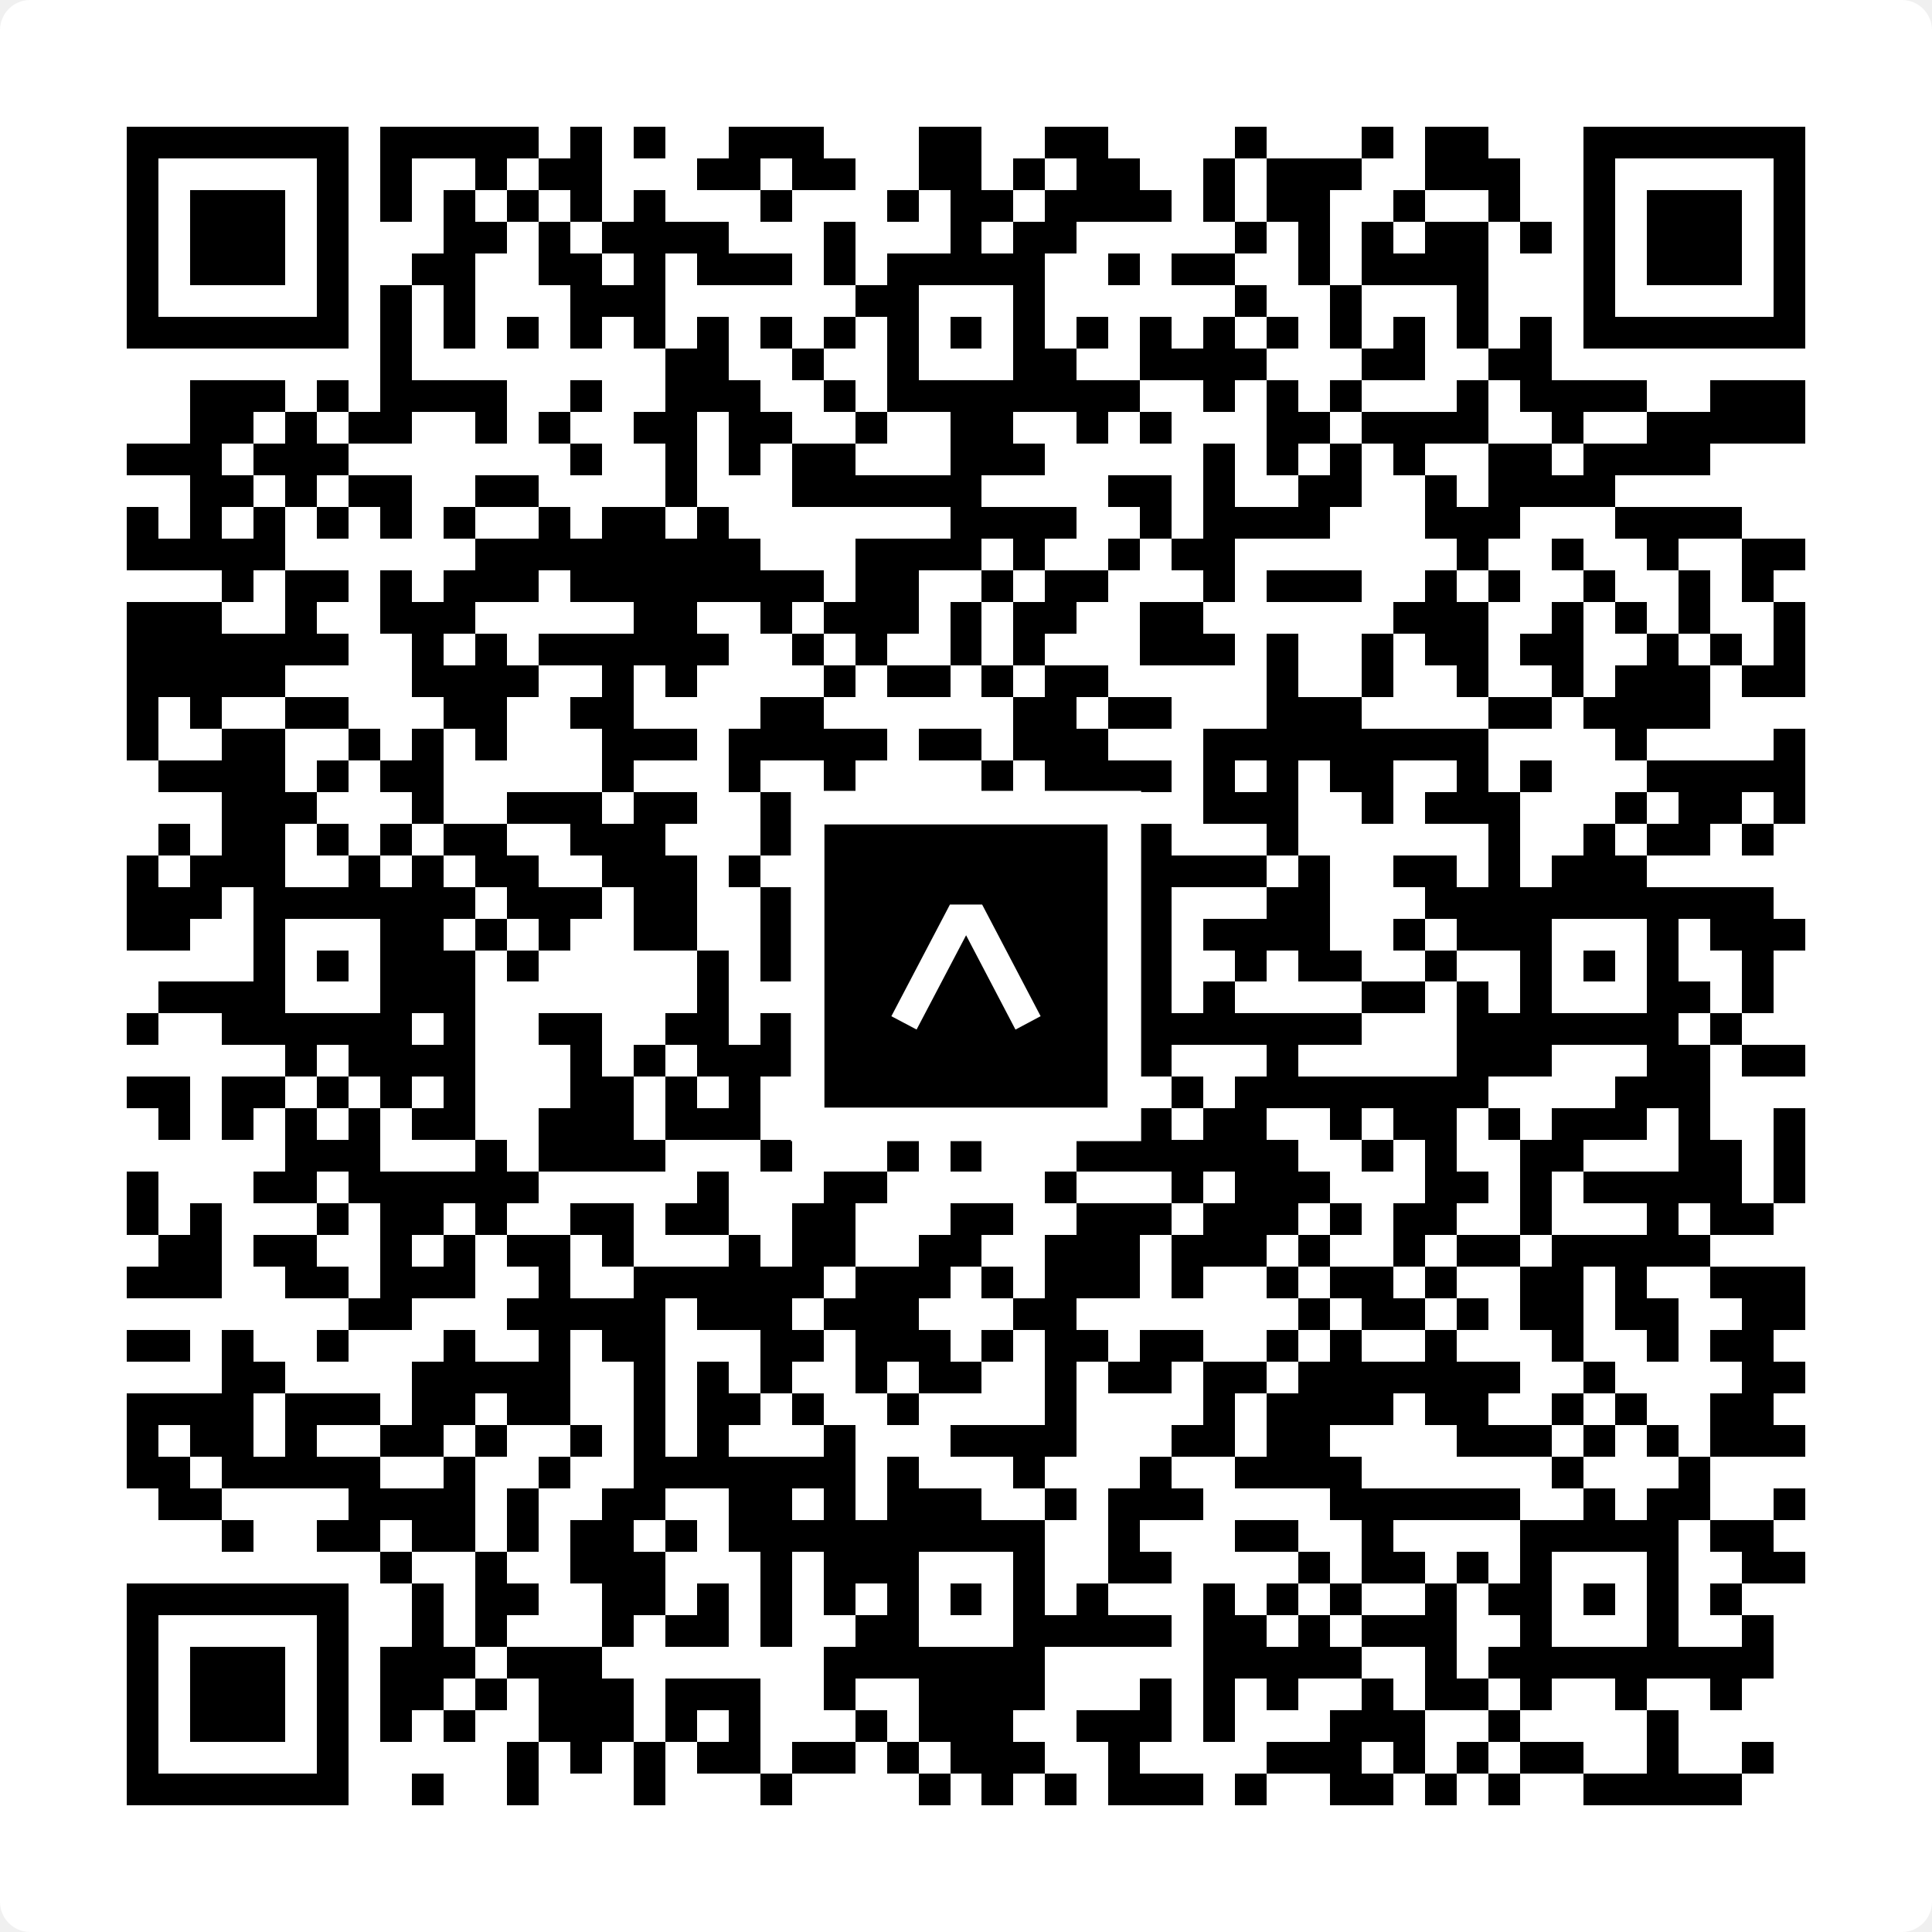
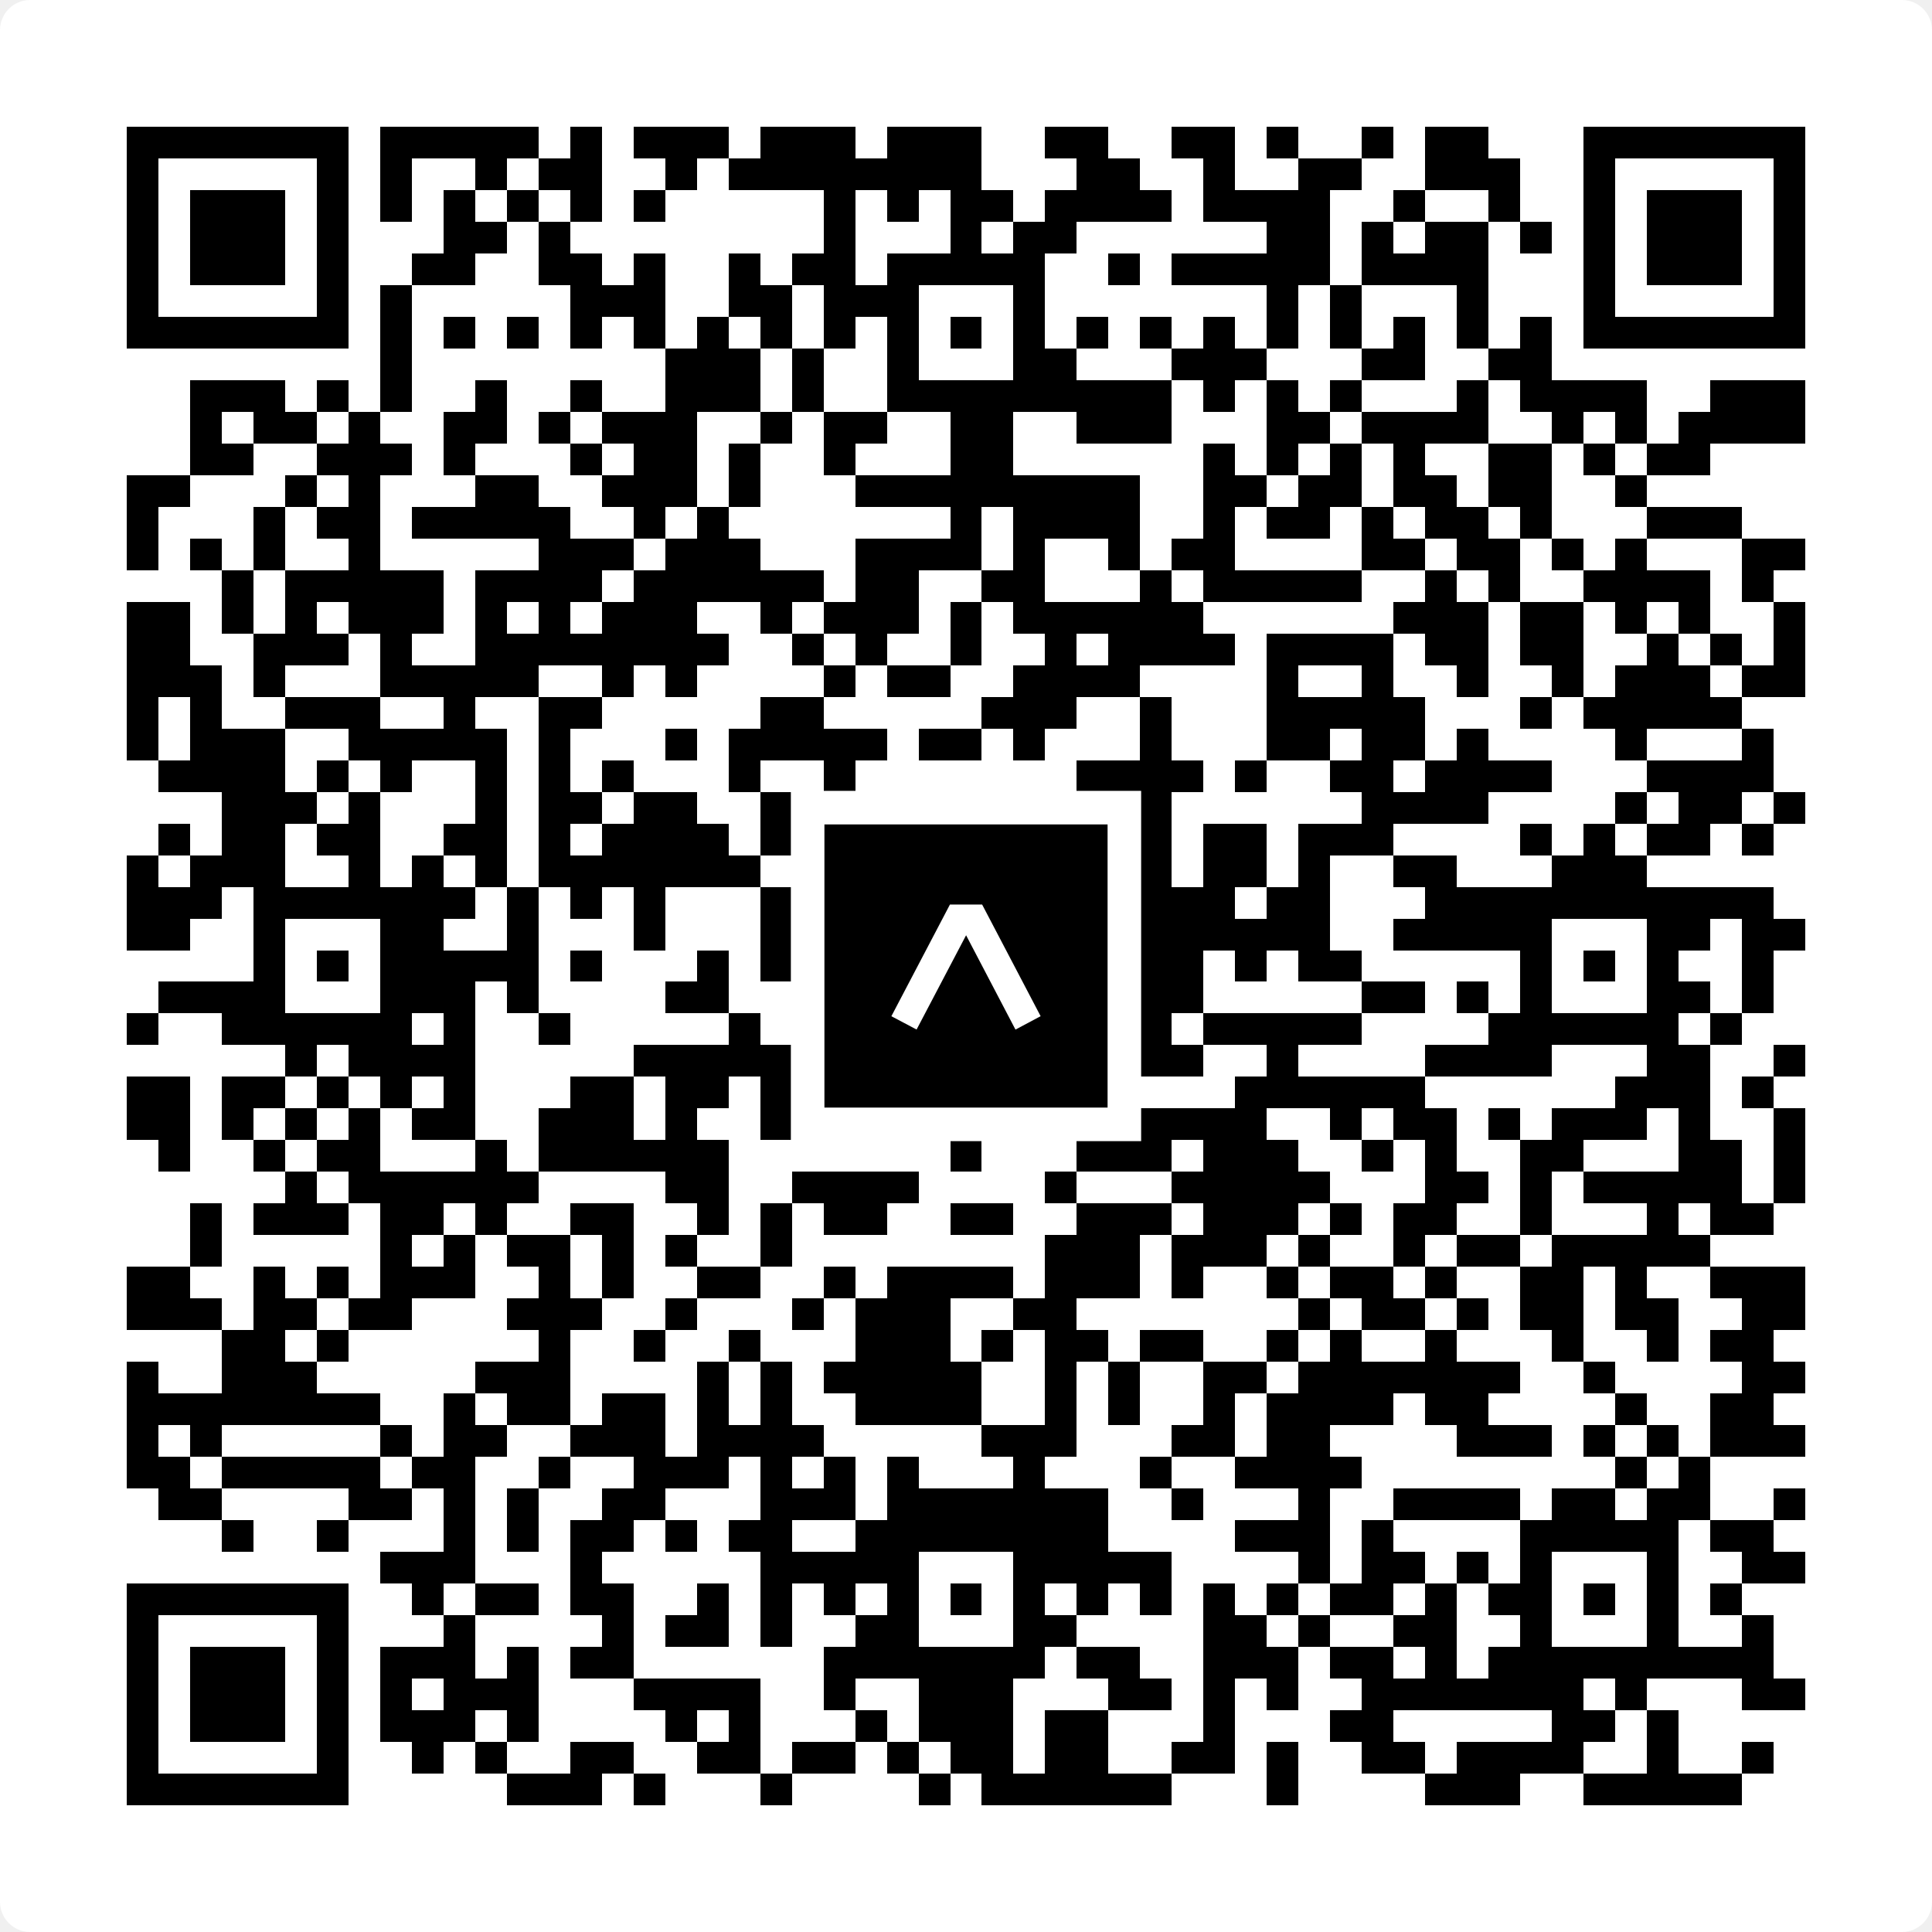
<svg xmlns="http://www.w3.org/2000/svg" width="512" height="512" viewBox="0 0 512 512" fill="none">
  <path d="M0 8C0 3.582 3.582 0 8 0H504C508.418 0 512 3.582 512 8V504C512 508.418 508.418 512 504 512H8C3.582 512 0 508.418 0 504V8Z" fill="white" />
  <svg viewBox="0 0 61 61" shape-rendering="crispEdges" height="512" width="512" x="0" y="0">
-     <path stroke="#000000" d="M4 4.5h7m1 0h5m1 0h1m1 0h1m2 0h3m3 0h2m2 0h2m4 0h1m3 0h1m1 0h2m3 0h7M4 5.5h1m5 0h1m1 0h1m2 0h1m1 0h2m3 0h2m1 0h2m2 0h2m1 0h1m1 0h2m2 0h1m1 0h3m2 0h3m2 0h1m5 0h1M4 6.5h1m1 0h3m1 0h1m1 0h1m1 0h1m1 0h1m1 0h1m1 0h1m3 0h1m3 0h1m1 0h2m1 0h4m1 0h1m1 0h2m2 0h1m2 0h1m2 0h1m1 0h3m1 0h1M4 7.5h1m1 0h3m1 0h1m3 0h2m1 0h1m1 0h4m3 0h1m3 0h1m1 0h2m5 0h1m1 0h1m1 0h1m1 0h2m1 0h1m1 0h1m1 0h3m1 0h1M4 8.5h1m1 0h3m1 0h1m2 0h2m2 0h2m1 0h1m1 0h3m1 0h1m1 0h5m2 0h1m1 0h2m2 0h1m1 0h4m3 0h1m1 0h3m1 0h1M4 9.5h1m5 0h1m1 0h1m1 0h1m3 0h3m6 0h2m3 0h1m6 0h1m2 0h1m3 0h1m3 0h1m5 0h1M4 10.5h7m1 0h1m1 0h1m1 0h1m1 0h1m1 0h1m1 0h1m1 0h1m1 0h1m1 0h1m1 0h1m1 0h1m1 0h1m1 0h1m1 0h1m1 0h1m1 0h1m1 0h1m1 0h1m1 0h1m1 0h7M12 11.5h1m8 0h2m2 0h1m2 0h1m3 0h2m2 0h4m3 0h2m2 0h2M6 12.5h3m1 0h1m1 0h4m2 0h1m2 0h3m2 0h1m1 0h8m2 0h1m1 0h1m1 0h1m3 0h1m1 0h4m2 0h3M6 13.5h2m1 0h1m1 0h2m2 0h1m1 0h1m2 0h2m1 0h2m2 0h1m2 0h2m2 0h1m1 0h1m3 0h2m1 0h4m2 0h1m2 0h5M4 14.5h3m1 0h3m7 0h1m2 0h1m1 0h1m1 0h2m3 0h3m5 0h1m1 0h1m1 0h1m1 0h1m2 0h2m1 0h4M6 15.5h2m1 0h1m1 0h2m2 0h2m4 0h1m3 0h6m4 0h2m1 0h1m2 0h2m2 0h1m1 0h4M4 16.5h1m1 0h1m1 0h1m1 0h1m1 0h1m1 0h1m2 0h1m1 0h2m1 0h1m7 0h4m2 0h1m1 0h4m3 0h3m3 0h4M4 17.5h5m6 0h9m3 0h4m1 0h1m2 0h1m1 0h2m7 0h1m2 0h1m2 0h1m2 0h2M7 18.5h1m1 0h2m1 0h1m1 0h3m1 0h8m1 0h2m2 0h1m1 0h2m3 0h1m1 0h3m2 0h1m1 0h1m2 0h1m2 0h1m1 0h1M4 19.5h3m2 0h1m2 0h3m5 0h2m2 0h1m1 0h3m1 0h1m1 0h2m2 0h2m6 0h3m2 0h1m1 0h1m1 0h1m2 0h1M4 20.5h7m2 0h1m1 0h1m1 0h6m2 0h1m1 0h1m2 0h1m1 0h1m3 0h3m1 0h1m2 0h1m1 0h2m1 0h2m2 0h1m1 0h1m1 0h1M4 21.5h5m4 0h4m2 0h1m1 0h1m4 0h1m1 0h2m1 0h1m1 0h2m5 0h1m2 0h1m2 0h1m2 0h1m1 0h3m1 0h2M4 22.5h1m1 0h1m2 0h2m3 0h2m2 0h2m4 0h2m6 0h2m1 0h2m3 0h3m4 0h2m1 0h4M4 23.5h1m2 0h2m2 0h1m1 0h1m1 0h1m3 0h3m1 0h5m1 0h2m1 0h3m3 0h9m4 0h1m4 0h1M5 24.5h4m1 0h1m1 0h2m5 0h1m3 0h1m2 0h1m4 0h1m1 0h4m1 0h1m1 0h1m1 0h2m2 0h1m1 0h1m3 0h5M7 25.5h3m3 0h1m2 0h3m1 0h2m2 0h1m3 0h2m1 0h1m1 0h2m3 0h3m2 0h1m1 0h3m3 0h1m1 0h2m1 0h1M5 26.5h1m1 0h2m1 0h1m1 0h1m1 0h2m2 0h3m3 0h2m5 0h1m1 0h1m1 0h2m3 0h1m6 0h1m2 0h1m1 0h2m1 0h1M4 27.5h1m1 0h3m2 0h1m1 0h1m1 0h2m2 0h3m1 0h1m1 0h1m1 0h3m2 0h8m1 0h1m2 0h2m1 0h1m1 0h3M4 28.5h3m1 0h7m1 0h3m1 0h2m2 0h1m1 0h7m2 0h2m3 0h2m3 0h11M4 29.5h2m2 0h1m3 0h2m1 0h1m1 0h1m2 0h2m2 0h3m1 0h1m3 0h2m1 0h2m1 0h4m2 0h1m1 0h3m3 0h1m1 0h3M8 30.5h1m1 0h1m1 0h3m1 0h1m5 0h1m1 0h1m3 0h1m1 0h1m1 0h1m2 0h2m2 0h1m1 0h2m2 0h1m2 0h1m1 0h1m1 0h1m2 0h1M5 31.5h4m3 0h3m7 0h1m3 0h1m1 0h1m3 0h2m2 0h1m1 0h1m4 0h2m1 0h1m1 0h1m3 0h2m1 0h1M4 32.5h1m2 0h6m1 0h1m2 0h2m2 0h2m1 0h2m1 0h6m2 0h8m3 0h7m1 0h1M9 33.5h1m1 0h4m3 0h1m1 0h1m1 0h3m2 0h2m1 0h1m2 0h4m3 0h1m5 0h3m3 0h2m1 0h2M4 34.5h2m1 0h2m1 0h1m1 0h1m1 0h1m3 0h2m1 0h1m1 0h1m5 0h2m1 0h1m1 0h1m2 0h1m1 0h8m4 0h3M5 35.5h1m1 0h1m1 0h1m1 0h1m1 0h2m2 0h3m1 0h3m1 0h1m3 0h1m1 0h1m1 0h1m2 0h1m1 0h2m2 0h1m1 0h2m1 0h1m1 0h3m1 0h1m2 0h1M9 36.5h3m3 0h1m1 0h4m3 0h1m3 0h1m1 0h1m3 0h7m2 0h1m1 0h1m2 0h2m3 0h2m1 0h1M4 37.5h1m3 0h2m1 0h6m5 0h1m3 0h2m5 0h1m3 0h1m1 0h3m3 0h2m1 0h1m1 0h5m1 0h1M4 38.5h1m1 0h1m3 0h1m1 0h2m1 0h1m2 0h2m1 0h2m2 0h2m3 0h2m2 0h3m1 0h3m1 0h1m1 0h2m2 0h1m3 0h1m1 0h2M5 39.5h2m1 0h2m2 0h1m1 0h1m1 0h2m1 0h1m3 0h1m1 0h2m2 0h2m2 0h3m1 0h3m1 0h1m2 0h1m1 0h2m1 0h5M4 40.5h3m2 0h2m1 0h3m2 0h1m2 0h6m1 0h3m1 0h1m1 0h3m1 0h1m2 0h1m1 0h2m1 0h1m2 0h2m1 0h1m2 0h3M11 41.5h2m3 0h5m1 0h3m1 0h3m3 0h2m7 0h1m1 0h2m1 0h1m1 0h2m1 0h2m2 0h2M4 42.5h2m1 0h1m2 0h1m3 0h1m2 0h1m1 0h2m3 0h2m1 0h3m1 0h1m1 0h2m1 0h2m2 0h1m1 0h1m2 0h1m3 0h1m2 0h1m1 0h2M7 43.5h2m4 0h5m2 0h1m1 0h1m1 0h1m2 0h1m1 0h2m2 0h1m1 0h2m1 0h2m1 0h7m2 0h1m4 0h2M4 44.5h4m1 0h3m1 0h2m1 0h2m2 0h1m1 0h2m1 0h1m2 0h1m4 0h1m4 0h1m1 0h4m1 0h2m2 0h1m1 0h1m2 0h2M4 45.5h1m1 0h2m1 0h1m2 0h2m1 0h1m2 0h1m1 0h1m1 0h1m3 0h1m3 0h4m3 0h2m1 0h2m4 0h3m1 0h1m1 0h1m1 0h3M4 46.5h2m1 0h5m2 0h1m2 0h1m2 0h7m1 0h1m3 0h1m3 0h1m2 0h4m6 0h1m3 0h1M5 47.5h2m4 0h4m1 0h1m2 0h2m2 0h2m1 0h1m1 0h3m2 0h1m1 0h3m4 0h6m2 0h1m1 0h2m2 0h1M7 48.5h1m2 0h2m1 0h2m1 0h1m1 0h2m1 0h1m1 0h10m2 0h1m3 0h2m2 0h1m4 0h5m1 0h2M12 49.5h1m2 0h1m2 0h3m3 0h1m1 0h3m3 0h1m2 0h2m4 0h1m1 0h2m1 0h1m1 0h1m3 0h1m2 0h2M4 50.5h7m2 0h1m1 0h2m2 0h2m1 0h1m1 0h1m1 0h1m1 0h1m1 0h1m1 0h1m1 0h1m3 0h1m1 0h1m1 0h1m2 0h1m1 0h2m1 0h1m1 0h1m1 0h1M4 51.5h1m5 0h1m2 0h1m1 0h1m3 0h1m1 0h2m1 0h1m2 0h2m3 0h5m1 0h2m1 0h1m1 0h3m2 0h1m3 0h1m2 0h1M4 52.5h1m1 0h3m1 0h1m1 0h3m1 0h3m7 0h7m5 0h5m2 0h1m1 0h9M4 53.5h1m1 0h3m1 0h1m1 0h2m1 0h1m1 0h3m1 0h3m2 0h1m2 0h4m3 0h1m1 0h1m1 0h1m2 0h1m1 0h2m1 0h1m2 0h1m2 0h1M4 54.5h1m1 0h3m1 0h1m1 0h1m1 0h1m2 0h3m1 0h1m1 0h1m3 0h1m1 0h3m2 0h3m1 0h1m3 0h3m2 0h1m4 0h1M4 55.5h1m5 0h1m5 0h1m1 0h1m1 0h1m1 0h2m1 0h2m1 0h1m1 0h3m2 0h1m4 0h3m1 0h1m1 0h1m1 0h2m2 0h1m2 0h1M4 56.5h7m2 0h1m2 0h1m3 0h1m3 0h1m4 0h1m1 0h1m1 0h1m1 0h3m1 0h1m2 0h2m1 0h1m1 0h1m2 0h5" />
+     <path stroke="#000000" d="M4 4.5h7m1 0h5m1 0h1m1 0h3m1 0h3m1 0h3m2 0h2m2 0h2m1 0h1m2 0h1m1 0h2m3 0h7M4 5.5h1m5 0h1m1 0h1m2 0h1m1 0h2m2 0h1m1 0h8m3 0h2m2 0h1m2 0h2m2 0h3m2 0h1m5 0h1M4 6.5h1m1 0h3m1 0h1m1 0h1m1 0h1m1 0h1m1 0h1m1 0h1m5 0h1m1 0h1m1 0h2m1 0h4m1 0h4m2 0h1m2 0h1m2 0h1m1 0h3m1 0h1M4 7.5h1m1 0h3m1 0h1m3 0h2m1 0h1m8 0h1m3 0h1m1 0h2m6 0h2m1 0h1m1 0h2m1 0h1m1 0h1m1 0h3m1 0h1M4 8.5h1m1 0h3m1 0h1m2 0h2m2 0h2m1 0h1m2 0h1m1 0h2m1 0h5m2 0h1m1 0h5m1 0h4m3 0h1m1 0h3m1 0h1M4 9.5h1m5 0h1m1 0h1m5 0h3m2 0h2m1 0h3m3 0h1m7 0h1m1 0h1m3 0h1m3 0h1m5 0h1M4 10.5h7m1 0h1m1 0h1m1 0h1m1 0h1m1 0h1m1 0h1m1 0h1m1 0h1m1 0h1m1 0h1m1 0h1m1 0h1m1 0h1m1 0h1m1 0h1m1 0h1m1 0h1m1 0h1m1 0h1m1 0h7M12 11.5h1m8 0h3m1 0h1m2 0h1m3 0h2m3 0h3m3 0h2m2 0h2M6 12.5h3m1 0h1m1 0h1m2 0h1m2 0h1m2 0h3m1 0h1m2 0h9m1 0h1m1 0h1m1 0h1m3 0h1m1 0h4m2 0h3M6 13.5h1m1 0h2m1 0h1m2 0h2m1 0h1m1 0h3m2 0h1m1 0h2m2 0h2m2 0h3m3 0h2m1 0h4m2 0h1m1 0h1m1 0h4M6 14.5h2m2 0h3m1 0h1m3 0h1m1 0h2m1 0h1m2 0h1m3 0h2m6 0h1m1 0h1m1 0h1m1 0h1m2 0h2m1 0h1m1 0h2M4 15.5h2m3 0h1m1 0h1m3 0h2m2 0h3m1 0h1m3 0h9m2 0h2m1 0h2m1 0h2m1 0h2m2 0h1M4 16.5h1m3 0h1m1 0h2m1 0h5m2 0h1m1 0h1m7 0h1m1 0h4m2 0h1m1 0h2m1 0h1m1 0h2m1 0h1m3 0h3M4 17.5h1m1 0h1m1 0h1m2 0h1m5 0h3m1 0h3m3 0h4m1 0h1m2 0h1m1 0h2m4 0h2m1 0h2m1 0h1m1 0h1m3 0h2M7 18.5h1m1 0h5m1 0h4m1 0h6m1 0h2m2 0h2m3 0h1m1 0h5m2 0h1m1 0h1m2 0h4m1 0h1M4 19.5h2m1 0h1m1 0h1m1 0h3m1 0h1m1 0h1m1 0h3m2 0h1m1 0h3m1 0h1m1 0h6m6 0h3m1 0h2m1 0h1m1 0h1m2 0h1M4 20.5h2m2 0h3m1 0h1m2 0h8m2 0h1m1 0h1m2 0h1m2 0h1m1 0h4m1 0h4m1 0h2m1 0h2m2 0h1m1 0h1m1 0h1M4 21.5h3m1 0h1m3 0h5m2 0h1m1 0h1m4 0h1m1 0h2m2 0h4m4 0h1m2 0h1m2 0h1m2 0h1m1 0h3m1 0h2M4 22.5h1m1 0h1m2 0h3m2 0h1m2 0h2m5 0h2m5 0h3m2 0h1m3 0h5m3 0h1m1 0h5M4 23.5h1m1 0h3m2 0h5m1 0h1m3 0h1m1 0h5m1 0h2m1 0h1m3 0h1m3 0h2m1 0h2m1 0h1m4 0h1m3 0h1M5 24.5h4m1 0h1m1 0h1m2 0h1m1 0h1m1 0h1m3 0h1m2 0h1m7 0h4m1 0h1m2 0h2m1 0h4m3 0h4M7 25.5h3m1 0h1m3 0h1m1 0h2m1 0h2m2 0h1m3 0h1m1 0h2m3 0h2m6 0h4m4 0h1m1 0h2m1 0h1M5 26.5h1m1 0h2m1 0h2m2 0h2m1 0h1m1 0h4m1 0h2m2 0h4m1 0h1m1 0h2m1 0h2m1 0h3m4 0h1m1 0h1m1 0h2m1 0h1M4 27.5h1m1 0h3m2 0h1m1 0h1m1 0h1m1 0h7m1 0h1m1 0h1m4 0h5m1 0h2m1 0h1m2 0h2m3 0h3M4 28.5h3m1 0h7m1 0h1m1 0h1m1 0h1m3 0h1m1 0h8m1 0h4m1 0h2m3 0h11M4 29.5h2m2 0h1m3 0h2m2 0h1m3 0h1m3 0h3m1 0h1m3 0h2m1 0h7m2 0h5m3 0h2m1 0h2M8 30.5h1m1 0h1m1 0h5m1 0h1m3 0h1m1 0h1m2 0h2m1 0h1m1 0h2m1 0h3m1 0h1m1 0h2m5 0h1m1 0h1m1 0h1m2 0h1M5 31.5h4m3 0h3m1 0h1m4 0h2m3 0h1m1 0h1m3 0h2m2 0h2m5 0h2m1 0h1m1 0h1m3 0h2m1 0h1M4 32.5h1m2 0h6m1 0h1m2 0h1m5 0h1m1 0h1m1 0h6m2 0h2m1 0h5m4 0h6m1 0h1M9 33.5h1m1 0h4m5 0h5m2 0h2m1 0h1m2 0h5m2 0h1m4 0h4m3 0h2m2 0h1M4 34.5h2m1 0h2m1 0h1m1 0h1m1 0h1m3 0h2m1 0h2m1 0h2m3 0h2m1 0h1m1 0h1m4 0h6m6 0h3m1 0h1M4 35.5h2m1 0h1m1 0h1m1 0h1m1 0h2m2 0h3m1 0h1m2 0h1m1 0h2m3 0h1m1 0h1m2 0h4m2 0h1m1 0h2m1 0h1m1 0h3m1 0h1m2 0h1M5 36.5h1m2 0h1m1 0h2m3 0h1m1 0h6m7 0h1m3 0h3m1 0h3m2 0h1m1 0h1m2 0h2m3 0h2m1 0h1M9 37.5h1m1 0h6m4 0h2m2 0h4m4 0h1m3 0h5m3 0h2m1 0h1m1 0h5m1 0h1M6 38.5h1m1 0h3m1 0h2m1 0h1m2 0h2m2 0h1m1 0h1m1 0h2m2 0h2m2 0h3m1 0h3m1 0h1m1 0h2m2 0h1m3 0h1m1 0h2M6 39.5h1m5 0h1m1 0h1m1 0h2m1 0h1m1 0h1m2 0h1m8 0h3m1 0h3m1 0h1m2 0h1m1 0h2m1 0h5M4 40.5h2m2 0h1m1 0h1m1 0h3m2 0h1m1 0h1m2 0h2m2 0h1m1 0h4m1 0h3m1 0h1m2 0h1m1 0h2m1 0h1m2 0h2m1 0h1m2 0h3M4 41.5h3m1 0h2m1 0h2m3 0h3m2 0h1m3 0h1m1 0h3m2 0h2m7 0h1m1 0h2m1 0h1m1 0h2m1 0h2m2 0h2M7 42.5h2m1 0h1m6 0h1m2 0h1m2 0h1m3 0h3m1 0h1m1 0h2m1 0h2m2 0h1m1 0h1m2 0h1m3 0h1m2 0h1m1 0h2M4 43.5h1m2 0h3m5 0h3m4 0h1m1 0h1m1 0h5m2 0h1m1 0h1m2 0h2m1 0h7m2 0h1m4 0h2M4 44.5h8m2 0h1m1 0h2m1 0h2m1 0h1m1 0h1m2 0h4m2 0h1m1 0h1m2 0h1m1 0h4m1 0h2m4 0h1m2 0h2M4 45.5h1m1 0h1m5 0h1m1 0h2m2 0h3m1 0h4m5 0h3m3 0h2m1 0h2m4 0h3m1 0h1m1 0h1m1 0h3M4 46.5h2m1 0h5m1 0h2m2 0h1m2 0h3m1 0h1m1 0h1m1 0h1m3 0h1m3 0h1m2 0h4m8 0h1m1 0h1M5 47.5h2m4 0h2m1 0h1m1 0h1m2 0h2m3 0h3m1 0h7m2 0h1m3 0h1m2 0h4m1 0h2m1 0h2m2 0h1M7 48.5h1m2 0h1m3 0h1m1 0h1m1 0h2m1 0h1m1 0h2m2 0h8m4 0h3m1 0h1m4 0h5m1 0h2M12 49.5h3m3 0h1m5 0h5m3 0h5m4 0h1m1 0h2m1 0h1m1 0h1m3 0h1m2 0h2M4 50.5h7m2 0h1m1 0h2m1 0h2m2 0h1m1 0h1m1 0h1m1 0h1m1 0h1m1 0h1m1 0h1m1 0h1m1 0h1m1 0h1m1 0h2m1 0h1m1 0h2m1 0h1m1 0h1m1 0h1M4 51.5h1m5 0h1m3 0h1m4 0h1m1 0h2m1 0h1m2 0h2m3 0h2m4 0h2m1 0h1m2 0h2m2 0h1m3 0h1m2 0h1M4 52.5h1m1 0h3m1 0h1m1 0h3m1 0h1m1 0h2m6 0h7m1 0h2m2 0h3m1 0h2m1 0h1m1 0h9M4 53.5h1m1 0h3m1 0h1m1 0h1m1 0h3m3 0h4m2 0h1m2 0h3m3 0h2m1 0h1m1 0h1m2 0h7m1 0h1m3 0h2M4 54.5h1m1 0h3m1 0h1m1 0h3m1 0h1m4 0h1m1 0h1m3 0h1m1 0h3m1 0h2m3 0h1m3 0h2m5 0h2m1 0h1M4 55.5h1m5 0h1m2 0h1m1 0h1m2 0h2m2 0h2m1 0h2m1 0h1m1 0h2m1 0h2m2 0h2m1 0h1m2 0h2m1 0h4m2 0h1m2 0h1M4 56.5h7m5 0h3m1 0h1m3 0h1m4 0h1m1 0h6m3 0h1m4 0h3m2 0h5" />
  </svg>
  <rect x="214.033" y="214.033" width="83.934" height="83.934" fill="black" stroke="white" stroke-width="8.893" />
  <svg x="214.033" y="214.033" width="83.934" height="83.934" viewBox="0 0 116 116" fill="none">
    <path d="M63.911 35.496L52.114 35.496L30.667 76.393L39.902 81.271L58.033 46.739L76.117 81.283L85.333 76.385L63.911 35.496Z" fill="white" />
  </svg>
</svg>
